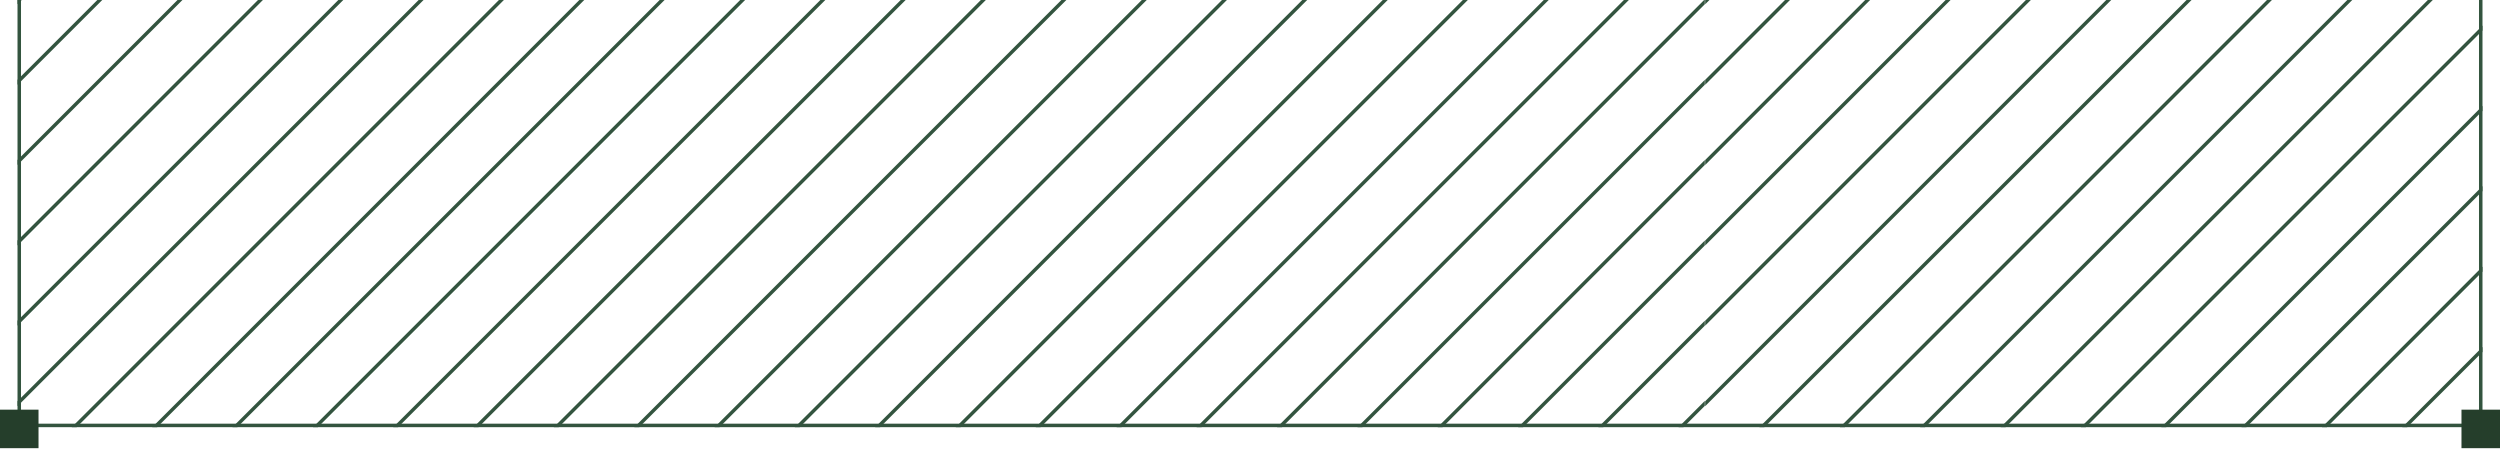
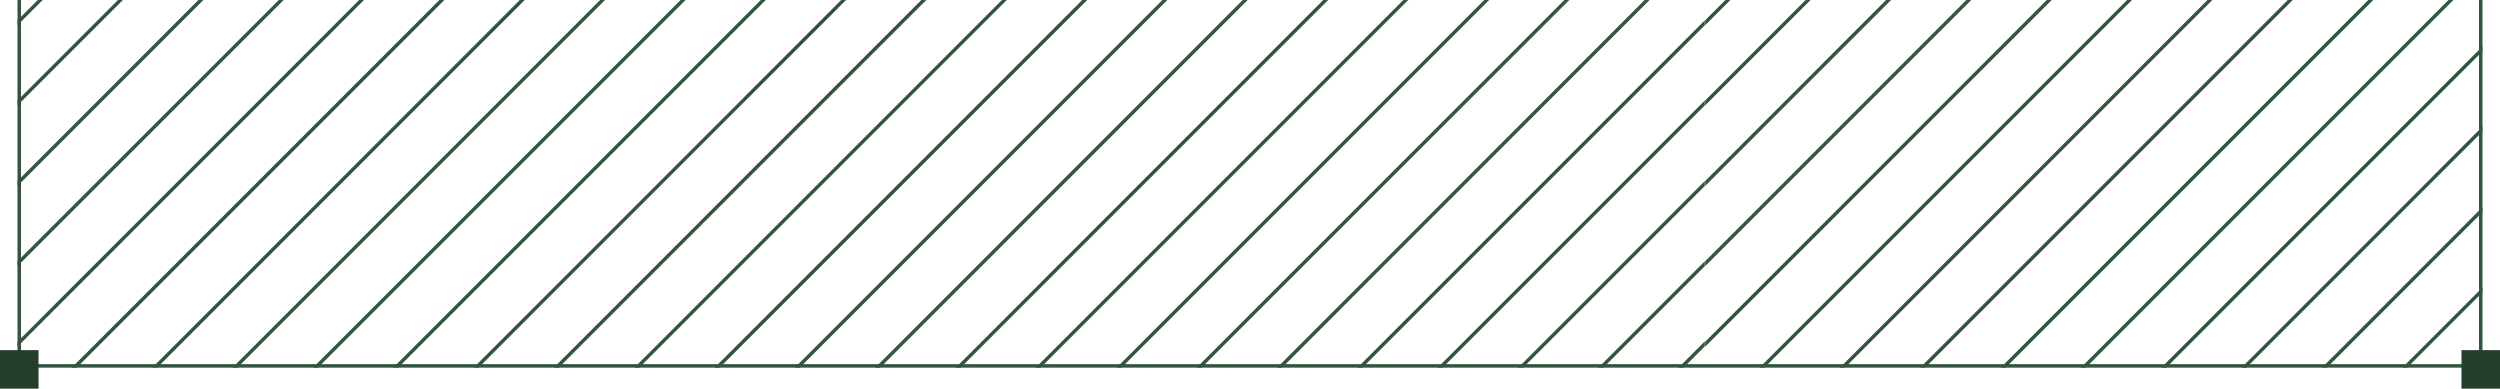
- <svg xmlns="http://www.w3.org/2000/svg" version="1.2" viewBox="0 0 714 128" width="714" height="128">
+ <svg xmlns="http://www.w3.org/2000/svg" version="1.2" viewBox="0 0 714 111" width="714" height="111">
  <defs>
    <clipPath clipPathUnits="userSpaceOnUse" id="cp1">
-       <path d="m5-206h704v328h-704z" />
+       <path d="m5-223h704v328h-704z" />
    </clipPath>
    <clipPath clipPathUnits="userSpaceOnUse" id="cp2">
-       <path d="m5-206h481.89v481.89h-481.89z" />
+       <path d="m5-223h481.89v481.89h-481.89z" />
    </clipPath>
    <clipPath clipPathUnits="userSpaceOnUse" id="cp3">
-       <path d="m487-206h481.89v481.89h-481.89z" />
+       <path d="m487-223h481.89v481.89h-481.89z" />
    </clipPath>
  </defs>
  <style>.a{fill:none;stroke:#33543f}.b{fill:none}.c{fill:#253e2b}</style>
  <g clip-path="url(#cp1)">
    <g clip-path="url(#cp2)">
-       <path fill-rule="evenodd" class="a" d="m4.3-182.3l24.4-24.4" />
-       <path fill-rule="evenodd" class="a" d="m3.5-204.5l3-3" />
-       <path fill-rule="evenodd" class="a" d="m4.3-159.4l47.3-47.3" />
-       <path fill-rule="evenodd" class="a" d="m4.3-136.4l70.2-70.3" />
-       <path fill-rule="evenodd" class="a" d="m4.2-113.5l93.3-93.2" />
-       <path fill-rule="evenodd" class="a" d="m4.3-90.6l116.1-116.1" />
-       <path fill-rule="evenodd" class="a" d="m4.3-67.6l139.1-139.1" />
-       <path fill-rule="evenodd" class="a" d="m4.3-44.7l162.1-162" />
-       <path fill-rule="evenodd" class="a" d="m4.3-21.7l185.1-185.1" />
-       <path fill-rule="evenodd" class="a" d="m4.3 1.2l207.9-207.9" />
-       <path fill-rule="evenodd" class="a" d="m4.3 24.2l231.1-231.1" />
-       <path fill-rule="evenodd" class="a" d="m4.3 47.1l253.8-253.8" />
-       <path fill-rule="evenodd" class="a" d="m4.3 70.1l276.8-276.9" />
-       <path fill-rule="evenodd" class="a" d="m4.3 93l299.8-299.7" />
-       <path fill-rule="evenodd" class="a" d="m4.3 116l323-323.1" />
-       <path fill-rule="evenodd" class="a" d="m4.3 138.9l346-346" />
-       <path fill-rule="evenodd" class="a" d="m4.3 161.9l368.9-369" />
-       <path fill-rule="evenodd" class="a" d="m4.3 184.8l391.9-391.9" />
-       <path fill-rule="evenodd" class="a" d="m4.3 207.8l414.5-414.5" />
-       <path fill-rule="evenodd" class="a" d="m4.3 230.7l437.6-437.6" />
-       <path fill-rule="evenodd" class="a" d="m4.3 253.7l460.7-460.8" />
-       <path fill-rule="evenodd" class="a" d="m4.3 276.6l483.2-483.3" />
-       <path fill-rule="evenodd" class="a" d="m27.3 276.6l460.2-460.3" />
-       <path fill-rule="evenodd" class="a" d="m50.2 276.6l437.4-437.4" />
-       <path fill-rule="evenodd" class="a" d="m73.2 276.5l414.3-414.3" />
-       <path fill-rule="evenodd" class="a" d="m96.2 276.5l391.3-391.4" />
-       <path fill-rule="evenodd" class="a" d="m119.1 276.6l368.4-368.5" />
-       <path fill-rule="evenodd" class="a" d="m142 276.5l345.5-345.5" />
-       <path fill-rule="evenodd" class="a" d="m165 276.6l322.6-322.6" />
-       <path fill-rule="evenodd" class="a" d="m187.9 276.5l299.6-299.5" />
-       <path fill-rule="evenodd" class="a" d="m210.9 276.6l276.7-276.8" />
-       <path fill-rule="evenodd" class="a" d="m233.8 276.6l253.7-253.7" />
-       <path fill-rule="evenodd" class="a" d="m256.8 276.5l230.7-230.7" />
-       <path fill-rule="evenodd" class="a" d="m279.7 276.6l207.8-207.8" />
-       <path fill-rule="evenodd" class="a" d="m302.7 276.5l184.8-184.8" />
-       <path fill-rule="evenodd" class="a" d="m325.6 276.5l161.9-161.9" />
-       <path fill-rule="evenodd" class="a" d="m348.5 276.6l139-139" />
-       <path fill-rule="evenodd" class="a" d="m371.5 276.5l116-115.9" />
-       <path fill-rule="evenodd" class="a" d="m394.4 276.6l93.2-93.2" />
-       <path fill-rule="evenodd" class="a" d="m417.4 276.6l70.1-70.2" />
-       <path fill-rule="evenodd" class="a" d="m440.4 276.5l47.1-47.1" />
-       <path fill-rule="evenodd" class="a" d="m463.3 276.6l24.3-24.3" />
-       <path fill-rule="evenodd" class="a" d="m485.8 276.9l2.2-2" />
+       <path fill-rule="evenodd" class="a" d="m4.3-199.3l24.4-24.4" />
+       <path fill-rule="evenodd" class="a" d="m3.5-221.5l3-3" />
+       <path fill-rule="evenodd" class="a" d="m4.3-176.4l47.3-47.3" />
+       <path fill-rule="evenodd" class="a" d="m4.3-153.4l70.2-70.3" />
+       <path fill-rule="evenodd" class="a" d="m4.2-130.5l93.3-93.2" />
+       <path fill-rule="evenodd" class="a" d="m4.3-107.6l116.1-116.1" />
+       <path fill-rule="evenodd" class="a" d="m4.3-84.6l139.1-139.1" />
+       <path fill-rule="evenodd" class="a" d="m4.3-61.7l162.1-162" />
+       <path fill-rule="evenodd" class="a" d="m4.3-38.7l185.1-185.1" />
+       <path fill-rule="evenodd" class="a" d="m4.3-15.8l207.9-207.9" />
+       <path fill-rule="evenodd" class="a" d="m4.3 7.2l231.1-231.1" />
+       <path fill-rule="evenodd" class="a" d="m4.3 30.1l253.8-253.8" />
+       <path fill-rule="evenodd" class="a" d="m4.3 53.1l276.8-276.9" />
+       <path fill-rule="evenodd" class="a" d="m4.3 76l299.8-299.7" />
+       <path fill-rule="evenodd" class="a" d="m4.3 99l323-323.1" />
+       <path fill-rule="evenodd" class="a" d="m4.3 121.9l346-346" />
+       <path fill-rule="evenodd" class="a" d="m4.3 144.9l368.9-369" />
+       <path fill-rule="evenodd" class="a" d="m4.3 167.8l391.9-391.9" />
+       <path fill-rule="evenodd" class="a" d="m4.3 190.8l414.5-414.5" />
+       <path fill-rule="evenodd" class="a" d="m4.3 213.7l437.6-437.6" />
+       <path fill-rule="evenodd" class="a" d="m4.3 236.7l460.7-460.8" />
+       <path fill-rule="evenodd" class="a" d="m4.3 259.6l483.2-483.3" />
+       <path fill-rule="evenodd" class="a" d="m27.3 259.6l460.2-460.3" />
+       <path fill-rule="evenodd" class="a" d="m50.2 259.6l437.4-437.4" />
+       <path fill-rule="evenodd" class="a" d="m73.2 259.5l414.3-414.3" />
+       <path fill-rule="evenodd" class="a" d="m96.2 259.5l391.3-391.4" />
+       <path fill-rule="evenodd" class="a" d="m119.1 259.6l368.4-368.5" />
+       <path fill-rule="evenodd" class="a" d="m142 259.5l345.5-345.5" />
+       <path fill-rule="evenodd" class="a" d="m165 259.6l322.6-322.6" />
+       <path fill-rule="evenodd" class="a" d="m187.9 259.5l299.6-299.5" />
+       <path fill-rule="evenodd" class="a" d="m210.9 259.6l276.7-276.8" />
+       <path fill-rule="evenodd" class="a" d="m233.8 259.6l253.7-253.7" />
+       <path fill-rule="evenodd" class="a" d="m256.8 259.5l230.7-230.7" />
+       <path fill-rule="evenodd" class="a" d="m279.7 259.6l207.8-207.8" />
+       <path fill-rule="evenodd" class="a" d="m302.7 259.5l184.8-184.8" />
+       <path fill-rule="evenodd" class="a" d="m325.6 259.5l161.9-161.9" />
+       <path fill-rule="evenodd" class="a" d="m348.5 259.6l139-139" />
+       <path fill-rule="evenodd" class="a" d="m371.5 259.5l116-115.9" />
+       <path fill-rule="evenodd" class="a" d="m394.4 259.6l93.2-93.2" />
+       <path fill-rule="evenodd" class="a" d="m417.4 259.6l70.1-70.2" />
+       <path fill-rule="evenodd" class="a" d="m440.4 259.5l47.1-47.1" />
+       <path fill-rule="evenodd" class="a" d="m463.3 259.6l24.3-24.3" />
+       <path fill-rule="evenodd" class="a" d="m485.8 259.9l2.2-2" />
    </g>
    <g clip-path="url(#cp3)">
-       <path fill-rule="evenodd" class="a" d="m486.3-182.3l24.4-24.4" />
-       <path fill-rule="evenodd" class="a" d="m485.5-204.5l3-3" />
-       <path fill-rule="evenodd" class="a" d="m486.3-159.4l47.3-47.3" />
-       <path fill-rule="evenodd" class="a" d="m486.3-136.4l70.2-70.3" />
-       <path fill-rule="evenodd" class="a" d="m486.2-113.5l93.3-93.2" />
-       <path fill-rule="evenodd" class="a" d="m486.3-90.6l116.1-116.1" />
-       <path fill-rule="evenodd" class="a" d="m486.3-67.6l139.1-139.1" />
-       <path fill-rule="evenodd" class="a" d="m486.3-44.7l162.1-162" />
-       <path fill-rule="evenodd" class="a" d="m486.3-21.7l185.1-185.1" />
-       <path fill-rule="evenodd" class="a" d="m486.3 1.2l207.9-207.9" />
-       <path fill-rule="evenodd" class="a" d="m486.3 24.2l231.1-231.1" />
-       <path fill-rule="evenodd" class="a" d="m486.3 47.1l253.8-253.8" />
-       <path fill-rule="evenodd" class="a" d="m486.3 70.1l276.8-276.9" />
-       <path fill-rule="evenodd" class="a" d="m486.3 93l299.7-299.7" />
-       <path fill-rule="evenodd" class="a" d="m486.3 116l323-323.1" />
-       <path fill-rule="evenodd" class="a" d="m486.3 138.9l346-346" />
-       <path fill-rule="evenodd" class="a" d="m486.3 161.9l368.9-369" />
-       <path fill-rule="evenodd" class="a" d="m486.3 184.8l391.9-391.9" />
-       <path fill-rule="evenodd" class="a" d="m486.3 207.8l414.5-414.5" />
-       <path fill-rule="evenodd" class="a" d="m486.3 230.7l437.6-437.6" />
-       <path fill-rule="evenodd" class="a" d="m486.3 253.7l460.7-460.8" />
-       <path fill-rule="evenodd" class="a" d="m486.3 276.6l483.2-483.3" />
-       <path fill-rule="evenodd" class="a" d="m509.3 276.6l460.2-460.3" />
-       <path fill-rule="evenodd" class="a" d="m532.2 276.6l437.4-437.4" />
-       <path fill-rule="evenodd" class="a" d="m555.2 276.5l414.3-414.3" />
-       <path fill-rule="evenodd" class="a" d="m578.2 276.5l391.3-391.4" />
-       <path fill-rule="evenodd" class="a" d="m601.1 276.6l368.4-368.5" />
-       <path fill-rule="evenodd" class="a" d="m624 276.5l345.5-345.5" />
-       <path fill-rule="evenodd" class="a" d="m647 276.6l322.6-322.6" />
-       <path fill-rule="evenodd" class="a" d="m669.9 276.5l299.6-299.5" />
-       <path fill-rule="evenodd" class="a" d="m692.9 276.6l276.7-276.8" />
-       <path fill-rule="evenodd" class="a" d="m715.8 276.6l253.7-253.7" />
-       <path fill-rule="evenodd" class="a" d="m738.8 276.5l230.7-230.7" />
-       <path fill-rule="evenodd" class="a" d="m761.7 276.6l207.8-207.8" />
-       <path fill-rule="evenodd" class="a" d="m784.7 276.5l184.8-184.8" />
-       <path fill-rule="evenodd" class="a" d="m807.6 276.5l161.9-161.9" />
-       <path fill-rule="evenodd" class="a" d="m830.5 276.6l139-139" />
-       <path fill-rule="evenodd" class="a" d="m853.5 276.5l116-115.9" />
-       <path fill-rule="evenodd" class="a" d="m876.4 276.6l93.2-93.2" />
-       <path fill-rule="evenodd" class="a" d="m899.4 276.6l70.1-70.2" />
-       <path fill-rule="evenodd" class="a" d="m922.4 276.5l47.1-47.1" />
-       <path fill-rule="evenodd" class="a" d="m945.3 276.6l24.3-24.3" />
-       <path fill-rule="evenodd" class="a" d="m967.8 276.9l2.2-2" />
+       <path fill-rule="evenodd" class="a" d="m486.3-199.3l24.4-24.4" />
+       <path fill-rule="evenodd" class="a" d="m485.5-221.5l3-3" />
+       <path fill-rule="evenodd" class="a" d="m486.3-176.4l47.3-47.3" />
+       <path fill-rule="evenodd" class="a" d="m486.3-153.4l70.2-70.3" />
+       <path fill-rule="evenodd" class="a" d="m486.2-130.5l93.3-93.2" />
+       <path fill-rule="evenodd" class="a" d="m486.3-107.6l116.1-116.1" />
+       <path fill-rule="evenodd" class="a" d="m486.3-84.6l139.1-139.1" />
+       <path fill-rule="evenodd" class="a" d="m486.3-61.7l162.1-162" />
+       <path fill-rule="evenodd" class="a" d="m486.3-38.7l185.1-185.1" />
+       <path fill-rule="evenodd" class="a" d="m486.3-15.8l207.9-207.9" />
+       <path fill-rule="evenodd" class="a" d="m486.3 7.2l231.1-231.1" />
+       <path fill-rule="evenodd" class="a" d="m486.3 30.1l253.8-253.8" />
+       <path fill-rule="evenodd" class="a" d="m486.3 53.1l276.8-276.9" />
+       <path fill-rule="evenodd" class="a" d="m486.3 76l299.7-299.7" />
+       <path fill-rule="evenodd" class="a" d="m486.3 99l323-323.1" />
+       <path fill-rule="evenodd" class="a" d="m486.3 121.9l346-346" />
+       <path fill-rule="evenodd" class="a" d="m486.3 144.9l368.9-369" />
+       <path fill-rule="evenodd" class="a" d="m486.3 167.8l391.9-391.9" />
+       <path fill-rule="evenodd" class="a" d="m486.3 190.8l414.5-414.5" />
+       <path fill-rule="evenodd" class="a" d="m486.3 213.7l437.6-437.6" />
+       <path fill-rule="evenodd" class="a" d="m486.3 236.7l460.7-460.8" />
+       <path fill-rule="evenodd" class="a" d="m486.3 259.6l483.2-483.3" />
+       <path fill-rule="evenodd" class="a" d="m509.3 259.6l460.2-460.3" />
+       <path fill-rule="evenodd" class="a" d="m532.2 259.6l437.4-437.4" />
+       <path fill-rule="evenodd" class="a" d="m555.2 259.5l414.3-414.3" />
+       <path fill-rule="evenodd" class="a" d="m578.2 259.5l391.3-391.4" />
+       <path fill-rule="evenodd" class="a" d="m601.1 259.6l368.4-368.5" />
+       <path fill-rule="evenodd" class="a" d="m624 259.5l345.5-345.5" />
+       <path fill-rule="evenodd" class="a" d="m647 259.6l322.6-322.6" />
+       <path fill-rule="evenodd" class="a" d="m669.9 259.5l299.6-299.5" />
+       <path fill-rule="evenodd" class="a" d="m692.9 259.6l276.7-276.8" />
+       <path fill-rule="evenodd" class="a" d="m715.8 259.6l253.7-253.7" />
+       <path fill-rule="evenodd" class="a" d="m738.8 259.5l230.7-230.7" />
+       <path fill-rule="evenodd" class="a" d="m761.7 259.6l207.8-207.8" />
+       <path fill-rule="evenodd" class="a" d="m784.7 259.5l184.8-184.8" />
+       <path fill-rule="evenodd" class="a" d="m807.6 259.5l161.9-161.9" />
+       <path fill-rule="evenodd" class="a" d="m830.5 259.6l139-139" />
+       <path fill-rule="evenodd" class="a" d="m853.5 259.5l116-115.9" />
+       <path fill-rule="evenodd" class="a" d="m876.4 259.6l93.2-93.2" />
+       <path fill-rule="evenodd" class="a" d="m899.4 259.6l70.1-70.2" />
+       <path fill-rule="evenodd" class="a" d="m922.4 259.5l47.1-47.1" />
+       <path fill-rule="evenodd" class="a" d="m945.3 259.6l24.3-24.3" />
+       <path fill-rule="evenodd" class="a" d="m967.8 259.9l2.2-2" />
    </g>
  </g>
-   <path fill-rule="evenodd" class="b" d="m5-206h704v328h-704z" />
-   <path fill-rule="evenodd" class="a" d="m5.5-205.5h703v327h-703z" />
-   <path fill-rule="evenodd" class="c" d="m703-211h11v11h-11z" />
-   <path fill-rule="evenodd" class="c" d="m703 117h11v11h-11z" />
-   <path fill-rule="evenodd" class="c" d="m0-211h11v11h-11z" />
-   <path fill-rule="evenodd" class="c" d="m0 117h11v11h-11z" />
+   <path fill-rule="evenodd" class="b" d="m5-223h704v328h-704z" />
+   <path fill-rule="evenodd" class="a" d="m5.5-222.5h703v327h-703z" />
+   <path fill-rule="evenodd" class="c" d="m703-228h11v11h-11z" />
+   <path fill-rule="evenodd" class="c" d="m703 100h11v11h-11z" />
+   <path fill-rule="evenodd" class="c" d="m0-228h11v11h-11z" />
+   <path fill-rule="evenodd" class="c" d="m0 100h11v11h-11z" />
</svg>
